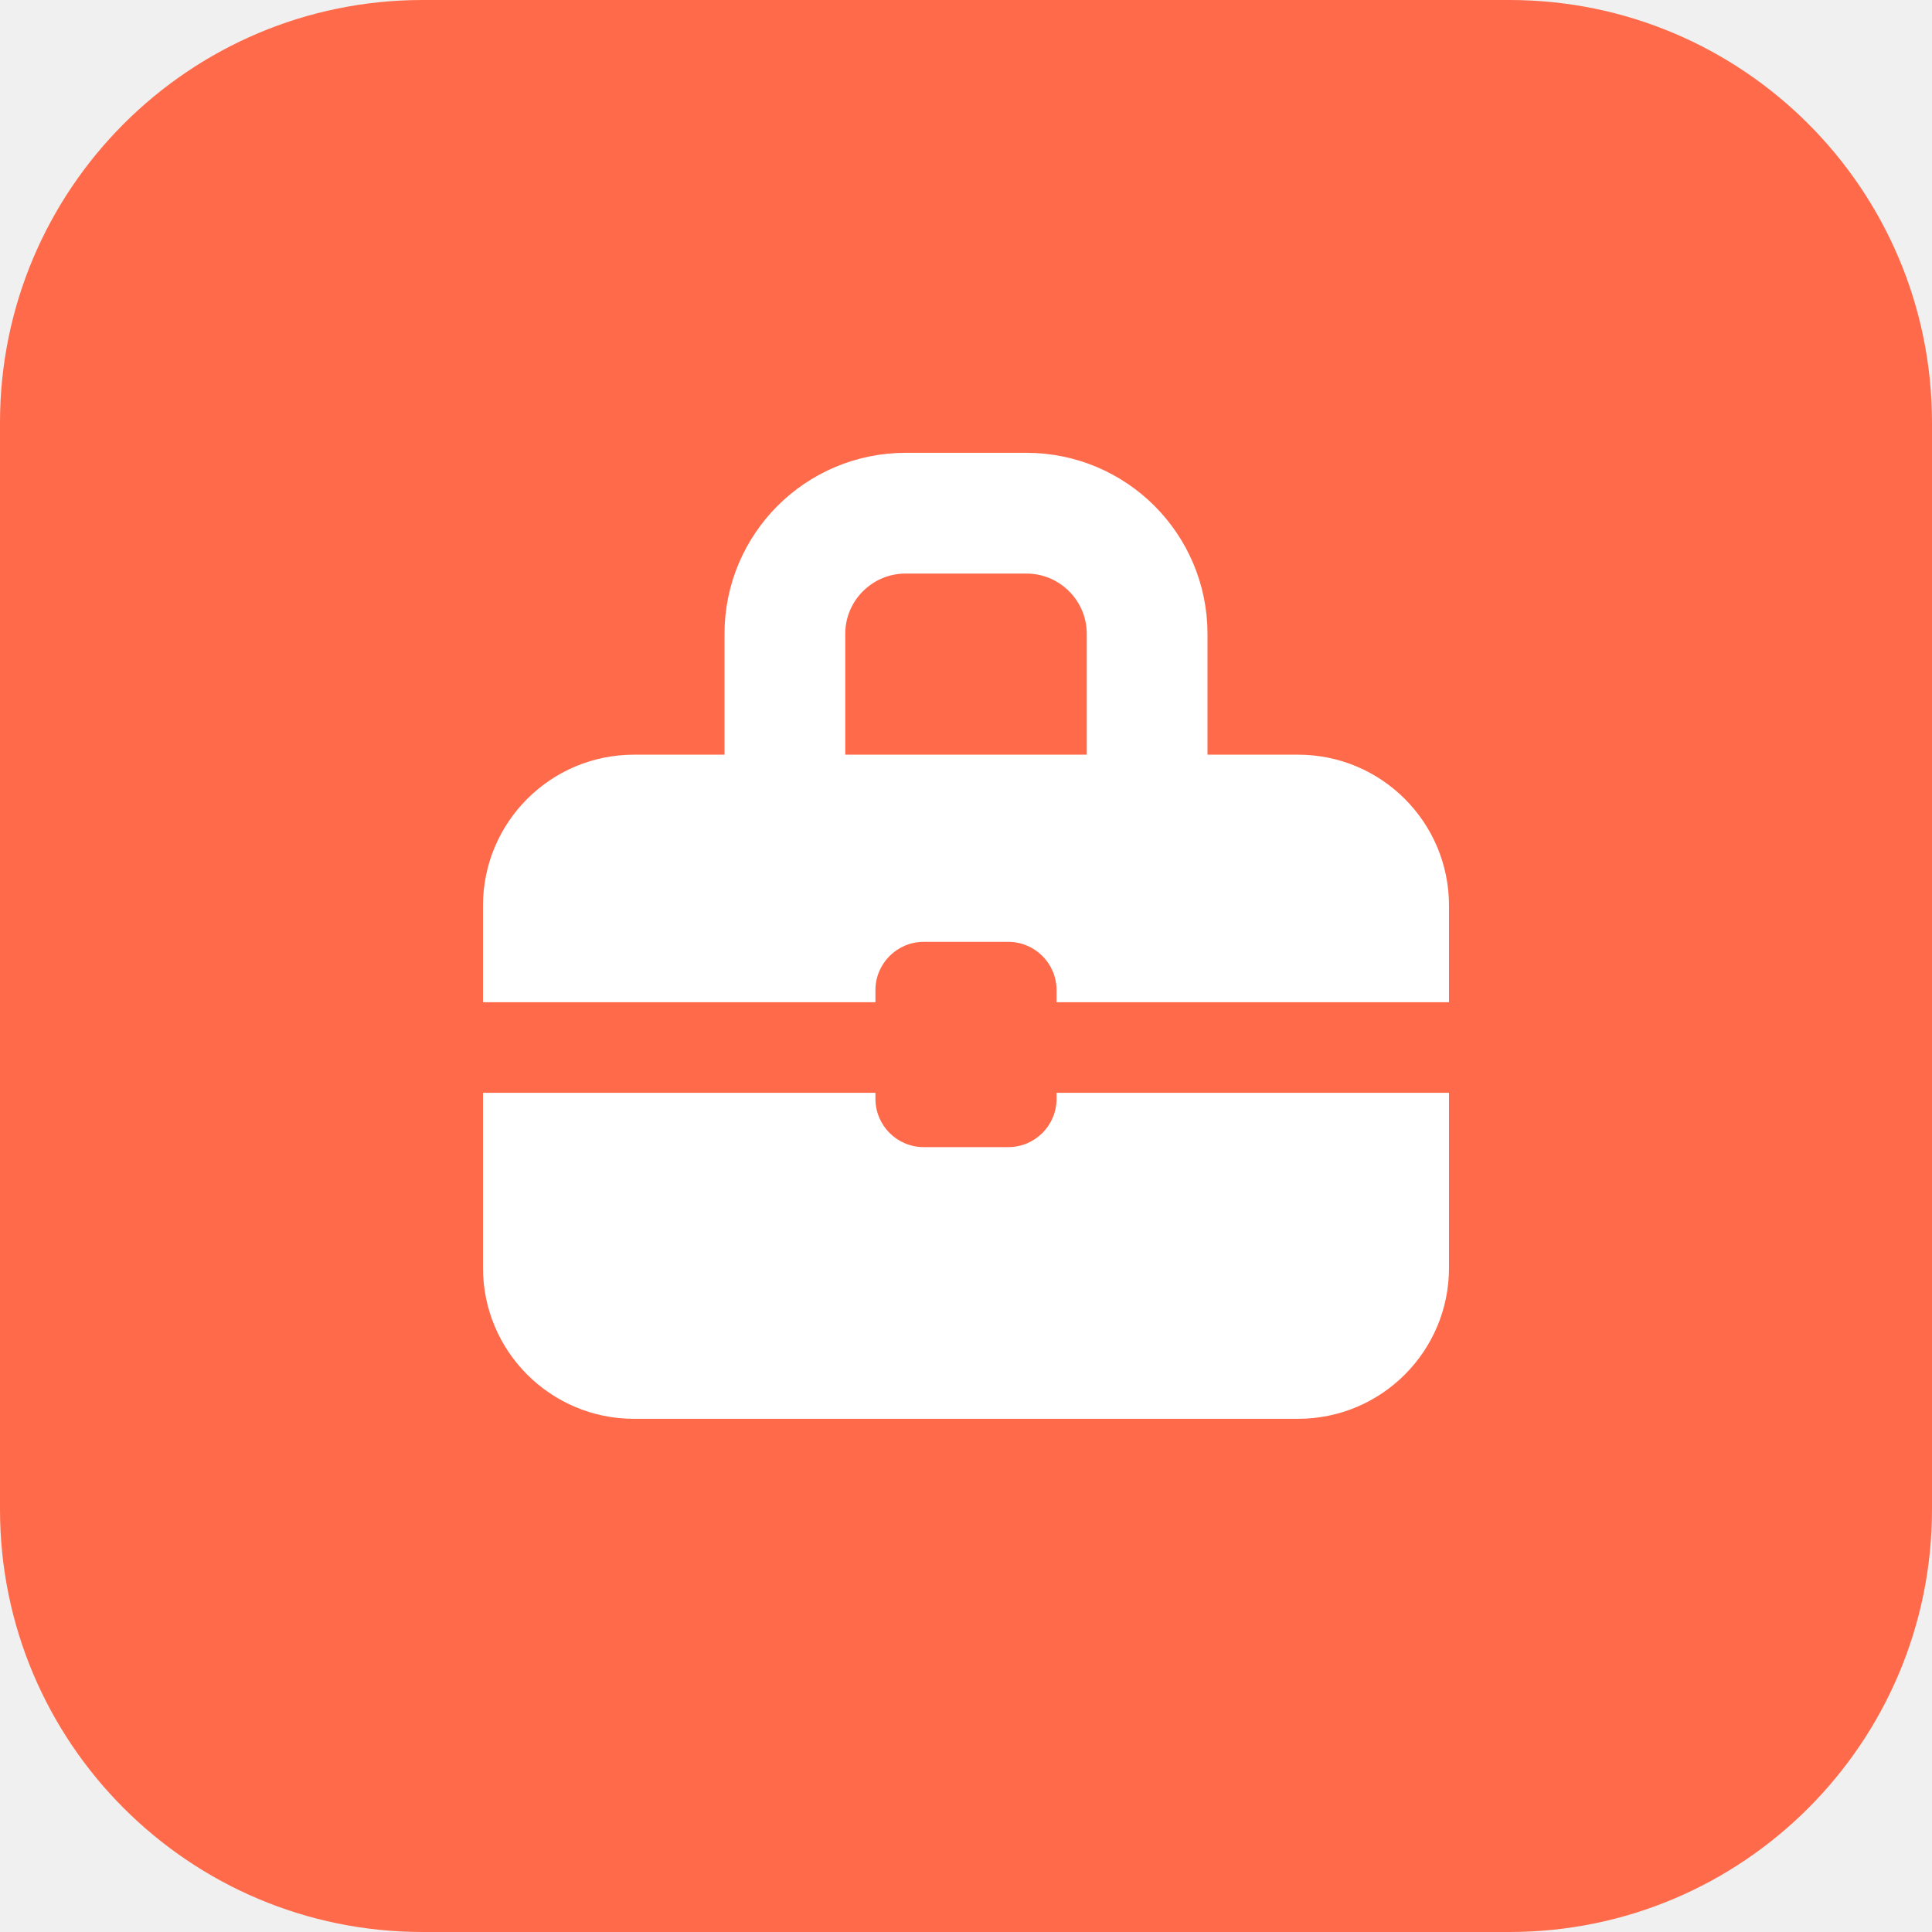
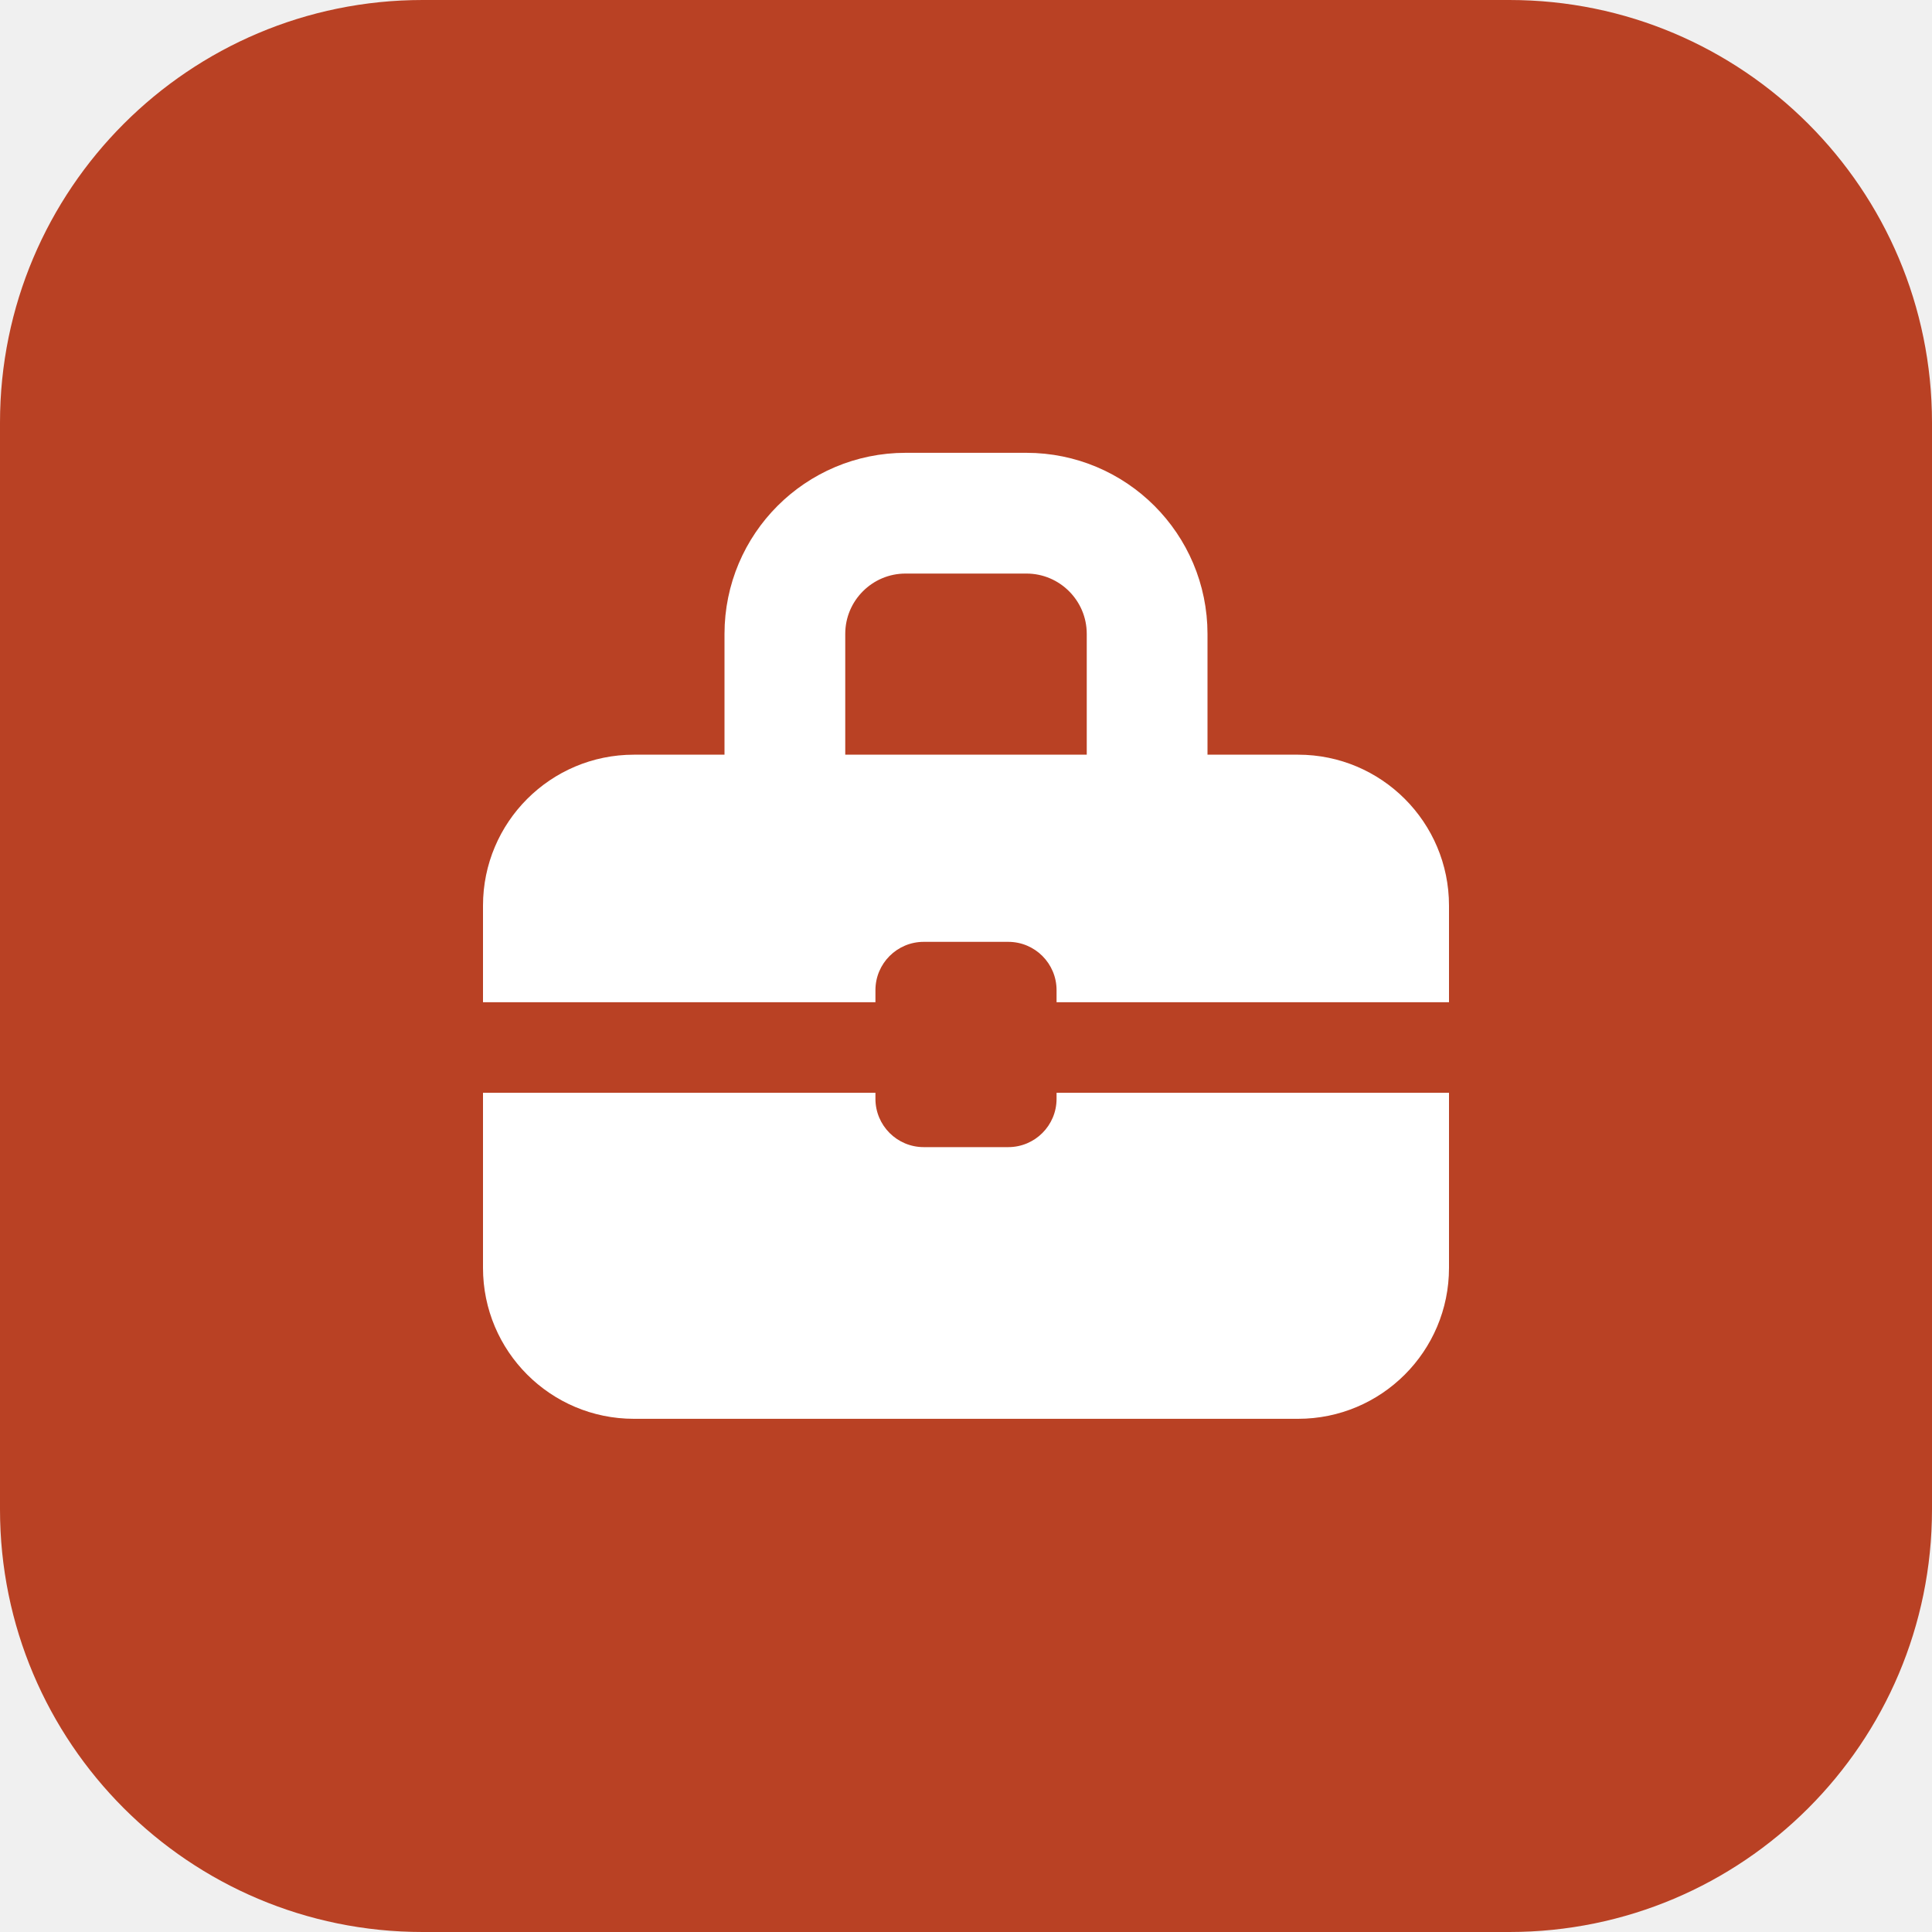
<svg xmlns="http://www.w3.org/2000/svg" viewBox="0 0 32 32" fill="none">
-   <rect width="32" height="32" rx="7" fill="#FF6B4A" />
+   <rect width="32" height="32" rx="7" fill="#B94124" />
  <path d="M13 12.5V10.5a2 2 0 0 1 2-2h2a2 2 0 0 1 2 2v2" stroke="white" stroke-width="2" stroke-linecap="round" />
  <rect x="8" y="12.5" width="16" height="11" rx="2.5" fill="white" />
-   <rect x="8" y="16.6" width="16" height="1.5" fill="#FF6B4A" />
-   <rect x="14.5" y="15.6" width="3" height="3.4" rx="0.8" fill="#FF6B4A" />
+   <rect x="8" y="16.6" width="16" height="1.5" fill="#B94124" />
+   <rect x="14.5" y="15.6" width="3" height="3.4" rx="0.8" fill="#B94124" />
</svg>
